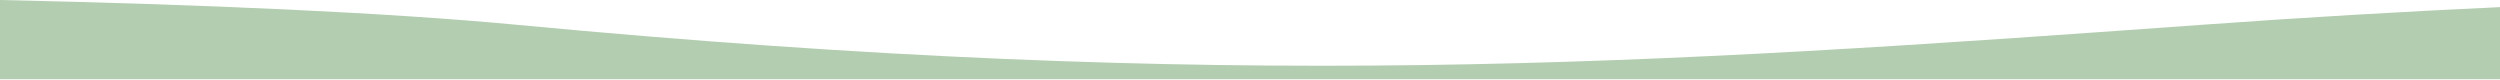
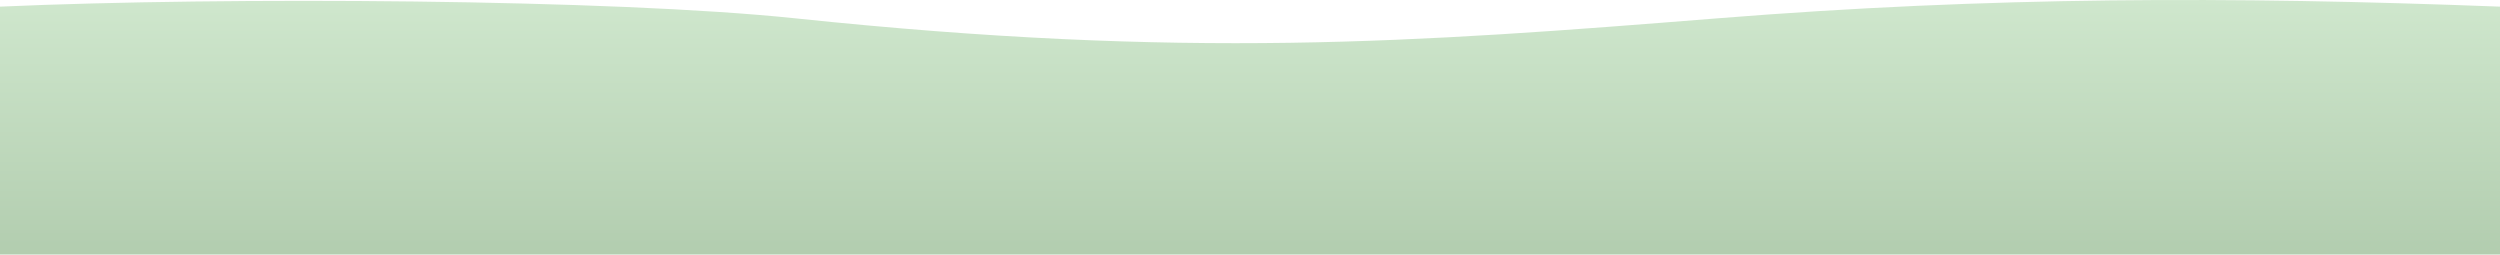
- <svg xmlns="http://www.w3.org/2000/svg" width="1452" height="46" viewBox="0 0 1452 46" fill="none">
-   <path d="M1279.13 14.381C957.416 37.533 715.854 53.71 299.96 14.381C224.822 7.276 117.401 2.556 0 0V46H1452V4.14C1395.42 6.761 1337.98 10.146 1279.13 14.381Z" fill="#B2CDAF" />
+ <svg xmlns="http://www.w3.org/2000/svg" width="2652" height="270" viewBox="0 0 2652 270" fill="none">
+   <path d="M843.356 19.412C649.452 -0.926 240.475 -3.635 0 7.044V270H2652V7.044C2365.71 -3.973 2110.93 -3.635 1822.19 19.412C1500.59 45.082 1259.11 63.018 843.356 19.412Z" fill="url(#paint0_linear_1932_3124)" />
+   <defs>
+     <linearGradient id="paint0_linear_1932_3124" x1="1326" y1="0" x2="1326" y2="270" gradientUnits="userSpaceOnUse">
+       <stop stop-color="#CFE7CD" />
+       <stop offset="1" stop-color="#B2CDAF" />
+     </linearGradient>
+   </defs>
</svg>
